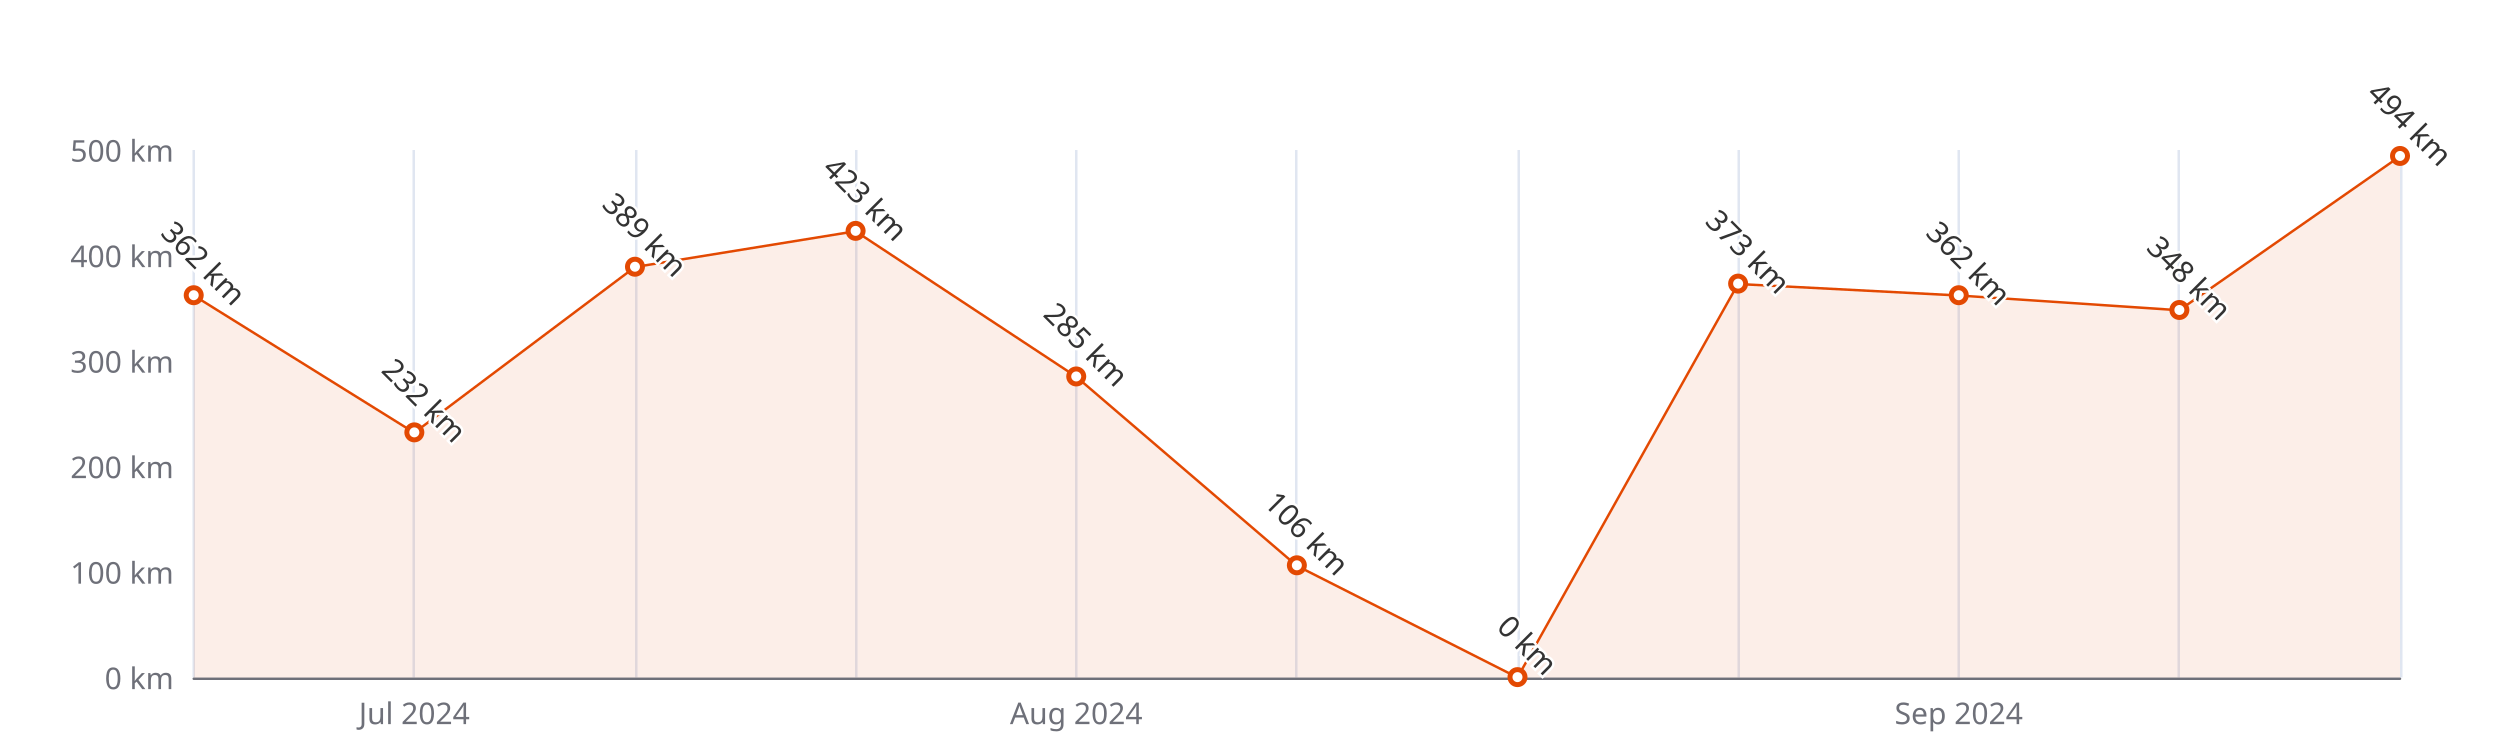
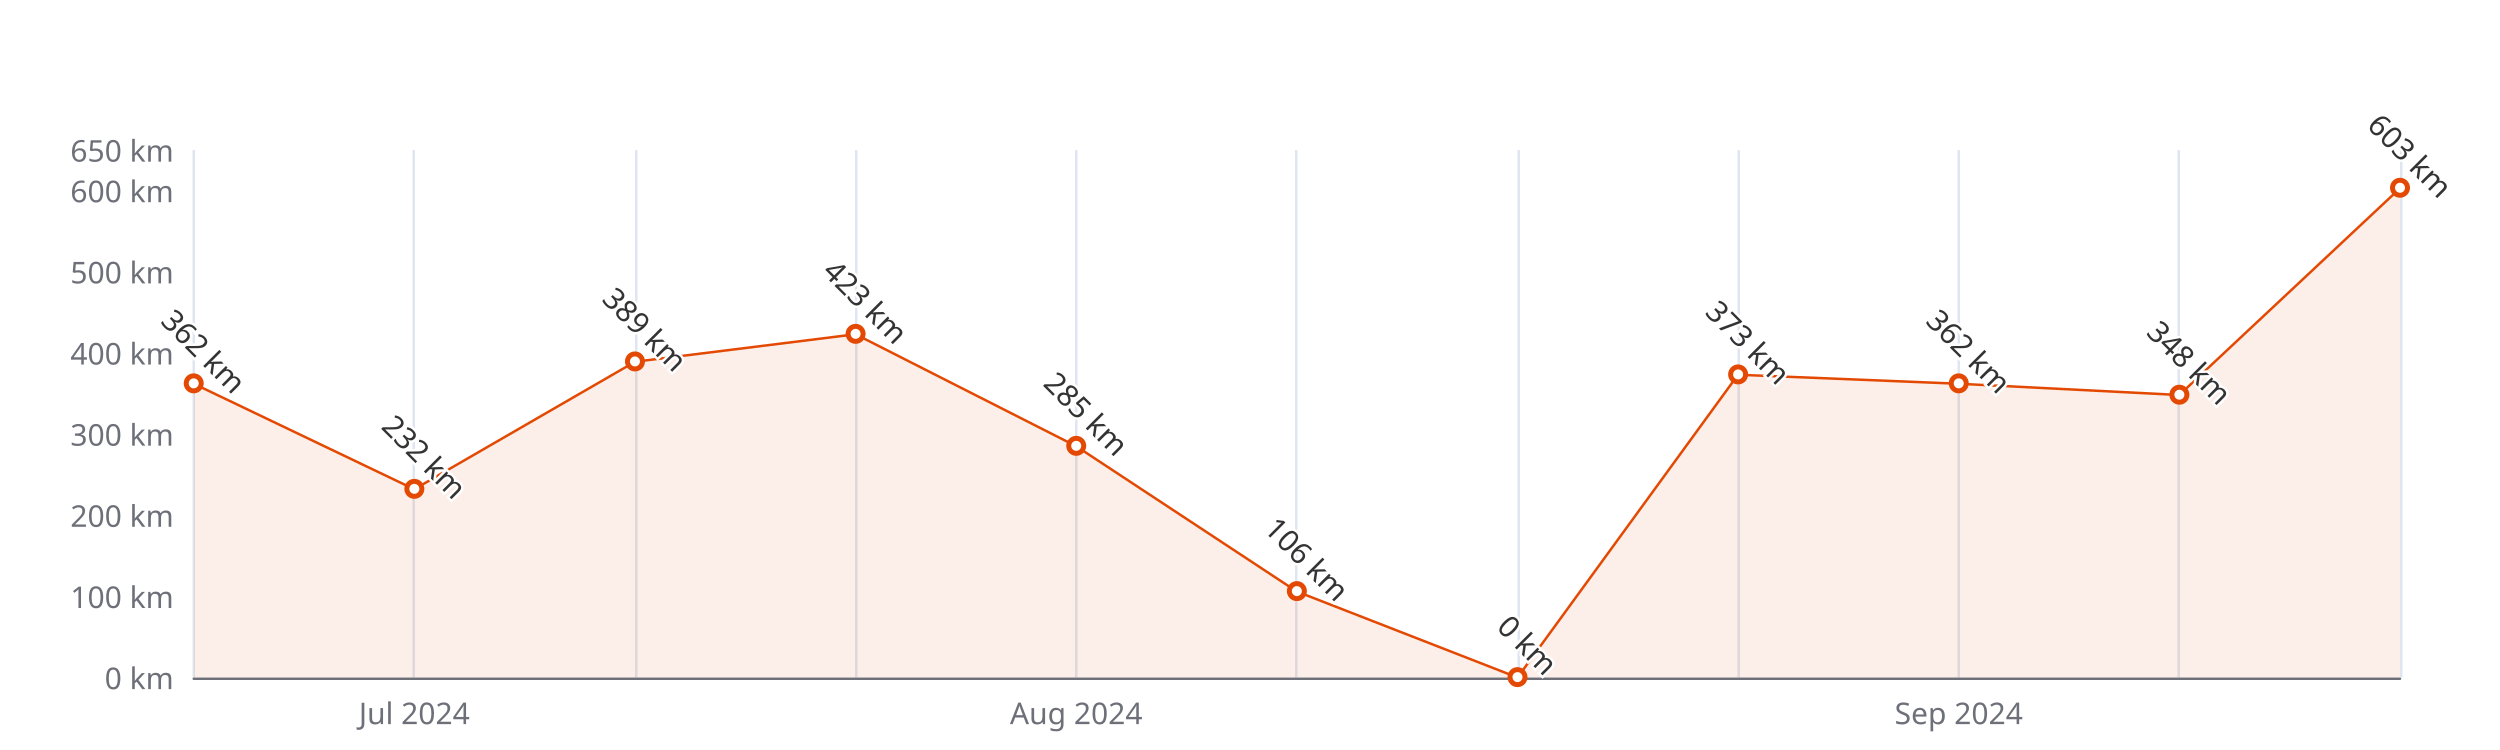
<svg xmlns="http://www.w3.org/2000/svg" width="1000" height="300" version="1.1" baseProfile="full" viewBox="0 0 1000 300">
  <rect width="1000" height="300" x="0" y="0" id="0" fill="#ffffff" />
  <path d="M77.5 60L77.5 271" fill="none" stroke="#E0E6F1" />
  <path d="M165.5 60L165.5 271" fill="none" stroke="#E0E6F1" />
  <path d="M254.5 60L254.5 271" fill="none" stroke="#E0E6F1" />
  <path d="M342.5 60L342.5 271" fill="none" stroke="#E0E6F1" />
  <path d="M430.5 60L430.5 271" fill="none" stroke="#E0E6F1" />
  <path d="M518.5 60L518.5 271" fill="none" stroke="#E0E6F1" />
  <path d="M607.5 60L607.5 271" fill="none" stroke="#E0E6F1" />
  <path d="M695.5 60L695.5 271" fill="none" stroke="#E0E6F1" />
  <path d="M783.5 60L783.5 271" fill="none" stroke="#E0E6F1" />
  <path d="M871.5 60L871.5 271" fill="none" stroke="#E0E6F1" />
  <path d="M960.5 60L960.5 271" fill="none" stroke="#E0E6F1" />
  <path d="M77.5 271.5L960 271.5" fill="none" stroke="#6E7079" stroke-linecap="round" />
  <text dominant-baseline="central" text-anchor="end" style="font-size:12px;font-family:sans-serif;" xml:space="preserve" transform="translate(69.48 271)" fill="#6E7079">0 km</text>
-   <text dominant-baseline="central" text-anchor="end" style="font-size:12px;font-family:sans-serif;" xml:space="preserve" transform="translate(69.48 228.8)" fill="#6E7079">100 km</text>
-   <text dominant-baseline="central" text-anchor="end" style="font-size:12px;font-family:sans-serif;" xml:space="preserve" transform="translate(69.48 186.6)" fill="#6E7079">200 km</text>
-   <text dominant-baseline="central" text-anchor="end" style="font-size:12px;font-family:sans-serif;" xml:space="preserve" transform="translate(69.48 144.4)" fill="#6E7079">300 km</text>
-   <text dominant-baseline="central" text-anchor="end" style="font-size:12px;font-family:sans-serif;" xml:space="preserve" transform="translate(69.48 102.2)" fill="#6E7079">400 km</text>
-   <text dominant-baseline="central" text-anchor="end" style="font-size:12px;font-family:sans-serif;" xml:space="preserve" transform="translate(69.48 60)" fill="#6E7079">500 km</text>
+   <text dominant-baseline="central" text-anchor="end" style="font-size:12px;font-family:sans-serif;" xml:space="preserve" transform="translate(69.48 238.5385)" fill="#6E7079">100 km</text>
+   <text dominant-baseline="central" text-anchor="end" style="font-size:12px;font-family:sans-serif;" xml:space="preserve" transform="translate(69.48 206.0769)" fill="#6E7079">200 km</text>
+   <text dominant-baseline="central" text-anchor="end" style="font-size:12px;font-family:sans-serif;" xml:space="preserve" transform="translate(69.48 173.6154)" fill="#6E7079">300 km</text>
+   <text dominant-baseline="central" text-anchor="end" style="font-size:12px;font-family:sans-serif;" xml:space="preserve" transform="translate(69.48 141.1538)" fill="#6E7079">400 km</text>
+   <text dominant-baseline="central" text-anchor="end" style="font-size:12px;font-family:sans-serif;" xml:space="preserve" transform="translate(69.48 108.6923)" fill="#6E7079">500 km</text>
+   <text dominant-baseline="central" text-anchor="end" style="font-size:12px;font-family:sans-serif;" xml:space="preserve" transform="translate(69.48 76.2308)" fill="#6E7079">600 km</text>
+   <text dominant-baseline="central" text-anchor="end" style="font-size:12px;font-family:sans-serif;" xml:space="preserve" transform="translate(69.48 60)" fill="#6E7079">650 km</text>
  <text dominant-baseline="central" text-anchor="middle" style="font-size:12px;font-family:sans-serif;" xml:space="preserve" y="6" transform="translate(165.732 279)" fill="#6E7079">Jul 2024</text>
  <text dominant-baseline="central" text-anchor="middle" style="font-size:12px;font-family:sans-serif;" xml:space="preserve" y="6" transform="translate(430.488 279)" fill="#6E7079">Aug 2024</text>
  <text dominant-baseline="central" text-anchor="middle" style="font-size:12px;font-family:sans-serif;" xml:space="preserve" y="6" transform="translate(783.496 279)" fill="#6E7079">Sep 2024</text>
  <g clip-path="url(#zr5-c0)">
-     <path d="M77.5 118.2L165.7 173.1L254 106.8L342.2 92.5L430.5 150.7L518.7 226.3L607 271L695.2 113.6L783.5 118.2L871.7 124.1L960 62.5L960 271L871.7 271L783.5 271L695.2 271L607 271L518.7 271L430.5 271L342.2 271L254 271L165.7 271L77.5 271Z" fill="rgb(227,73,2)" fill-opacity="0.09" />
-     <path d="M77.5 118.2L165.7 173.1L254 106.8L342.2 92.5L430.5 150.7L518.7 226.3L607 271L695.2 113.6L783.5 118.2L871.7 124.1L960 62.5" fill="none" stroke="#E34902" stroke-linejoin="bevel" />
+     <path d="M77.5 153.5L165.7 195.7L254 144.7L342.2 133.7L430.5 178.5L518.7 236.6L607 271L695.2 149.9L783.5 153.5L871.7 158L960 75.3L960 271L871.7 271L783.5 271L695.2 271L607 271L518.7 271L430.5 271L342.2 271L254 271L165.7 271L77.5 271Z" fill="rgb(227,73,2)" fill-opacity="0.09" />
+     <path d="M77.5 153.5L165.7 195.7L254 144.7L342.2 133.7L430.5 178.5L518.7 236.6L607 271L695.2 149.9L783.5 153.5L871.7 158L960 75.3" fill="none" stroke="#E34902" stroke-linejoin="bevel" />
  </g>
-   <path d="M1 0A1 1 0 1 1 1 -0.1A1 1 0 0 1 1 0" transform="matrix(3,0,0,3,77.48,118.236)" fill="#fff" stroke="#E34902" stroke-width="0.667" />
-   <path d="M1 0A1 1 0 1 1 1 -0.1A1 1 0 0 1 1 0" transform="matrix(3,0,0,3,165.732,173.096)" fill="#fff" stroke="#E34902" stroke-width="0.667" />
-   <path d="M1 0A1 1 0 1 1 1 -0.1A1 1 0 0 1 1 0" transform="matrix(3,0,0,3,253.984,106.842)" fill="#fff" stroke="#E34902" stroke-width="0.667" />
-   <path d="M1 0A1 1 0 1 1 1 -0.1A1 1 0 0 1 1 0" transform="matrix(3,0,0,3,342.236,92.494)" fill="#fff" stroke="#E34902" stroke-width="0.667" />
-   <path d="M1 0A1 1 0 1 1 1 -0.1A1 1 0 0 1 1 0" transform="matrix(3,0,0,3,430.488,150.73)" fill="#fff" stroke="#E34902" stroke-width="0.667" />
-   <path d="M1 0A1 1 0 1 1 1 -0.1A1 1 0 0 1 1 0" transform="matrix(3,0,0,3,518.74,226.268)" fill="#fff" stroke="#E34902" stroke-width="0.667" />
+   <path d="M1 0A1 1 0 1 1 1 -0.1A1 1 0 0 1 1 0" transform="matrix(3,0,0,3,77.48,153.4892)" fill="#fff" stroke="#E34902" stroke-width="0.667" />
+   <path d="M1 0A1 1 0 1 1 1 -0.1A1 1 0 0 1 1 0" transform="matrix(3,0,0,3,165.732,195.6892)" fill="#fff" stroke="#E34902" stroke-width="0.667" />
+   <path d="M1 0A1 1 0 1 1 1 -0.1A1 1 0 0 1 1 0" transform="matrix(3,0,0,3,253.984,144.7246)" fill="#fff" stroke="#E34902" stroke-width="0.667" />
+   <path d="M1 0A1 1 0 1 1 1 -0.1A1 1 0 0 1 1 0" transform="matrix(3,0,0,3,342.236,133.6877)" fill="#fff" stroke="#E34902" stroke-width="0.667" />
+   <path d="M1 0A1 1 0 1 1 1 -0.1A1 1 0 0 1 1 0" transform="matrix(3,0,0,3,430.488,178.4846)" fill="#fff" stroke="#E34902" stroke-width="0.667" />
+   <path d="M1 0A1 1 0 1 1 1 -0.1A1 1 0 0 1 1 0" transform="matrix(3,0,0,3,518.74,236.5908)" fill="#fff" stroke="#E34902" stroke-width="0.667" />
  <path d="M1 0A1 1 0 1 1 1 -0.1A1 1 0 0 1 1 0" transform="matrix(3,0,0,3,606.992,271)" fill="#fff" stroke="#E34902" stroke-width="0.667" />
-   <path d="M1 0A1 1 0 1 1 1 -0.1A1 1 0 0 1 1 0" transform="matrix(3,0,0,3,695.244,113.594)" fill="#fff" stroke="#E34902" stroke-width="0.667" />
-   <path d="M1 0A1 1 0 1 1 1 -0.1A1 1 0 0 1 1 0" transform="matrix(3,0,0,3,783.496,118.236)" fill="#fff" stroke="#E34902" stroke-width="0.667" />
-   <path d="M1 0A1 1 0 1 1 1 -0.1A1 1 0 0 1 1 0" transform="matrix(3,0,0,3,871.748,124.144)" fill="#fff" stroke="#E34902" stroke-width="0.667" />
-   <path d="M1 0A1 1 0 1 1 1 -0.1A1 1 0 0 1 1 0" transform="matrix(3,0,0,3,960,62.532)" fill="#fff" stroke="#E34902" stroke-width="0.667" />
-   <text dominant-baseline="central" text-anchor="middle" style="font-size:12px;font-family:sans-serif;" xml:space="preserve" y="-6" transform="matrix(0.707,0.707,-0.707,0.707,77.48,109.236)" fill="#333" stroke="rgb(255,255,255)" stroke-width="2" paint-order="stroke" stroke-miterlimit="2">362 km</text>
-   <text dominant-baseline="central" text-anchor="middle" style="font-size:12px;font-family:sans-serif;" xml:space="preserve" y="-6" transform="matrix(0.707,0.707,-0.707,0.707,165.732,164.096)" fill="#333" stroke="rgb(255,255,255)" stroke-width="2" paint-order="stroke" stroke-miterlimit="2">232 km</text>
-   <text dominant-baseline="central" text-anchor="middle" style="font-size:12px;font-family:sans-serif;" xml:space="preserve" y="-6" transform="matrix(0.707,0.707,-0.707,0.707,253.984,97.842)" fill="#333" stroke="rgb(255,255,255)" stroke-width="2" paint-order="stroke" stroke-miterlimit="2">389 km</text>
-   <text dominant-baseline="central" text-anchor="middle" style="font-size:12px;font-family:sans-serif;" xml:space="preserve" y="-6" transform="matrix(0.707,0.707,-0.707,0.707,342.236,83.494)" fill="#333" stroke="rgb(255,255,255)" stroke-width="2" paint-order="stroke" stroke-miterlimit="2">423 km</text>
-   <text dominant-baseline="central" text-anchor="middle" style="font-size:12px;font-family:sans-serif;" xml:space="preserve" y="-6" transform="matrix(0.707,0.707,-0.707,0.707,430.488,141.73)" fill="#333" stroke="rgb(255,255,255)" stroke-width="2" paint-order="stroke" stroke-miterlimit="2">285 km</text>
-   <text dominant-baseline="central" text-anchor="middle" style="font-size:12px;font-family:sans-serif;" xml:space="preserve" y="-6" transform="matrix(0.707,0.707,-0.707,0.707,518.74,217.268)" fill="#333" stroke="rgb(255,255,255)" stroke-width="2" paint-order="stroke" stroke-miterlimit="2">106 km</text>
+   <path d="M1 0A1 1 0 1 1 1 -0.1A1 1 0 0 1 1 0" transform="matrix(3,0,0,3,695.244,149.9185)" fill="#fff" stroke="#E34902" stroke-width="0.667" />
+   <path d="M1 0A1 1 0 1 1 1 -0.1A1 1 0 0 1 1 0" transform="matrix(3,0,0,3,783.496,153.4892)" fill="#fff" stroke="#E34902" stroke-width="0.667" />
+   <path d="M1 0A1 1 0 1 1 1 -0.1A1 1 0 0 1 1 0" transform="matrix(3,0,0,3,871.748,158.0338)" fill="#fff" stroke="#E34902" stroke-width="0.667" />
+   <path d="M1 0A1 1 0 1 1 1 -0.1A1 1 0 0 1 1 0" transform="matrix(3,0,0,3,960,75.2569)" fill="#fff" stroke="#E34902" stroke-width="0.667" />
+   <text dominant-baseline="central" text-anchor="middle" style="font-size:12px;font-family:sans-serif;" xml:space="preserve" y="-6" transform="matrix(0.707,0.707,-0.707,0.707,77.48,144.4892)" fill="#333" stroke="rgb(255,255,255)" stroke-width="2" paint-order="stroke" stroke-miterlimit="2">362 km</text>
+   <text dominant-baseline="central" text-anchor="middle" style="font-size:12px;font-family:sans-serif;" xml:space="preserve" y="-6" transform="matrix(0.707,0.707,-0.707,0.707,165.732,186.6892)" fill="#333" stroke="rgb(255,255,255)" stroke-width="2" paint-order="stroke" stroke-miterlimit="2">232 km</text>
+   <text dominant-baseline="central" text-anchor="middle" style="font-size:12px;font-family:sans-serif;" xml:space="preserve" y="-6" transform="matrix(0.707,0.707,-0.707,0.707,253.984,135.7246)" fill="#333" stroke="rgb(255,255,255)" stroke-width="2" paint-order="stroke" stroke-miterlimit="2">389 km</text>
+   <text dominant-baseline="central" text-anchor="middle" style="font-size:12px;font-family:sans-serif;" xml:space="preserve" y="-6" transform="matrix(0.707,0.707,-0.707,0.707,342.236,124.6877)" fill="#333" stroke="rgb(255,255,255)" stroke-width="2" paint-order="stroke" stroke-miterlimit="2">423 km</text>
+   <text dominant-baseline="central" text-anchor="middle" style="font-size:12px;font-family:sans-serif;" xml:space="preserve" y="-6" transform="matrix(0.707,0.707,-0.707,0.707,430.488,169.4846)" fill="#333" stroke="rgb(255,255,255)" stroke-width="2" paint-order="stroke" stroke-miterlimit="2">285 km</text>
+   <text dominant-baseline="central" text-anchor="middle" style="font-size:12px;font-family:sans-serif;" xml:space="preserve" y="-6" transform="matrix(0.707,0.707,-0.707,0.707,518.74,227.5908)" fill="#333" stroke="rgb(255,255,255)" stroke-width="2" paint-order="stroke" stroke-miterlimit="2">106 km</text>
  <text dominant-baseline="central" text-anchor="middle" style="font-size:12px;font-family:sans-serif;" xml:space="preserve" y="-6" transform="matrix(0.707,0.707,-0.707,0.707,606.992,262)" fill="#333" stroke="rgb(255,255,255)" stroke-width="2" paint-order="stroke" stroke-miterlimit="2">0 km</text>
-   <text dominant-baseline="central" text-anchor="middle" style="font-size:12px;font-family:sans-serif;" xml:space="preserve" y="-6" transform="matrix(0.707,0.707,-0.707,0.707,695.244,104.594)" fill="#333" stroke="rgb(255,255,255)" stroke-width="2" paint-order="stroke" stroke-miterlimit="2">373 km</text>
-   <text dominant-baseline="central" text-anchor="middle" style="font-size:12px;font-family:sans-serif;" xml:space="preserve" y="-6" transform="matrix(0.707,0.707,-0.707,0.707,783.496,109.236)" fill="#333" stroke="rgb(255,255,255)" stroke-width="2" paint-order="stroke" stroke-miterlimit="2">362 km</text>
-   <text dominant-baseline="central" text-anchor="middle" style="font-size:12px;font-family:sans-serif;" xml:space="preserve" y="-6" transform="matrix(0.707,0.707,-0.707,0.707,871.748,115.144)" fill="#333" stroke="rgb(255,255,255)" stroke-width="2" paint-order="stroke" stroke-miterlimit="2">348 km</text>
-   <text dominant-baseline="central" text-anchor="middle" style="font-size:12px;font-family:sans-serif;" xml:space="preserve" y="-6" transform="matrix(0.707,0.707,-0.707,0.707,960,53.532)" fill="#333" stroke="rgb(255,255,255)" stroke-width="2" paint-order="stroke" stroke-miterlimit="2">494 km</text>
+   <text dominant-baseline="central" text-anchor="middle" style="font-size:12px;font-family:sans-serif;" xml:space="preserve" y="-6" transform="matrix(0.707,0.707,-0.707,0.707,695.244,140.9185)" fill="#333" stroke="rgb(255,255,255)" stroke-width="2" paint-order="stroke" stroke-miterlimit="2">373 km</text>
+   <text dominant-baseline="central" text-anchor="middle" style="font-size:12px;font-family:sans-serif;" xml:space="preserve" y="-6" transform="matrix(0.707,0.707,-0.707,0.707,783.496,144.4892)" fill="#333" stroke="rgb(255,255,255)" stroke-width="2" paint-order="stroke" stroke-miterlimit="2">362 km</text>
+   <text dominant-baseline="central" text-anchor="middle" style="font-size:12px;font-family:sans-serif;" xml:space="preserve" y="-6" transform="matrix(0.707,0.707,-0.707,0.707,871.748,149.0338)" fill="#333" stroke="rgb(255,255,255)" stroke-width="2" paint-order="stroke" stroke-miterlimit="2">348 km</text>
+   <text dominant-baseline="central" text-anchor="middle" style="font-size:12px;font-family:sans-serif;" xml:space="preserve" y="-6" transform="matrix(0.707,0.707,-0.707,0.707,960,66.2569)" fill="#333" stroke="rgb(255,255,255)" stroke-width="2" paint-order="stroke" stroke-miterlimit="2">603 km</text>
  <defs>
    <clipPath id="zr5-c0">
      <path d="M76 59.5l884 0l0 212l-884 0Z" fill="#000" />
    </clipPath>
  </defs>
</svg>
